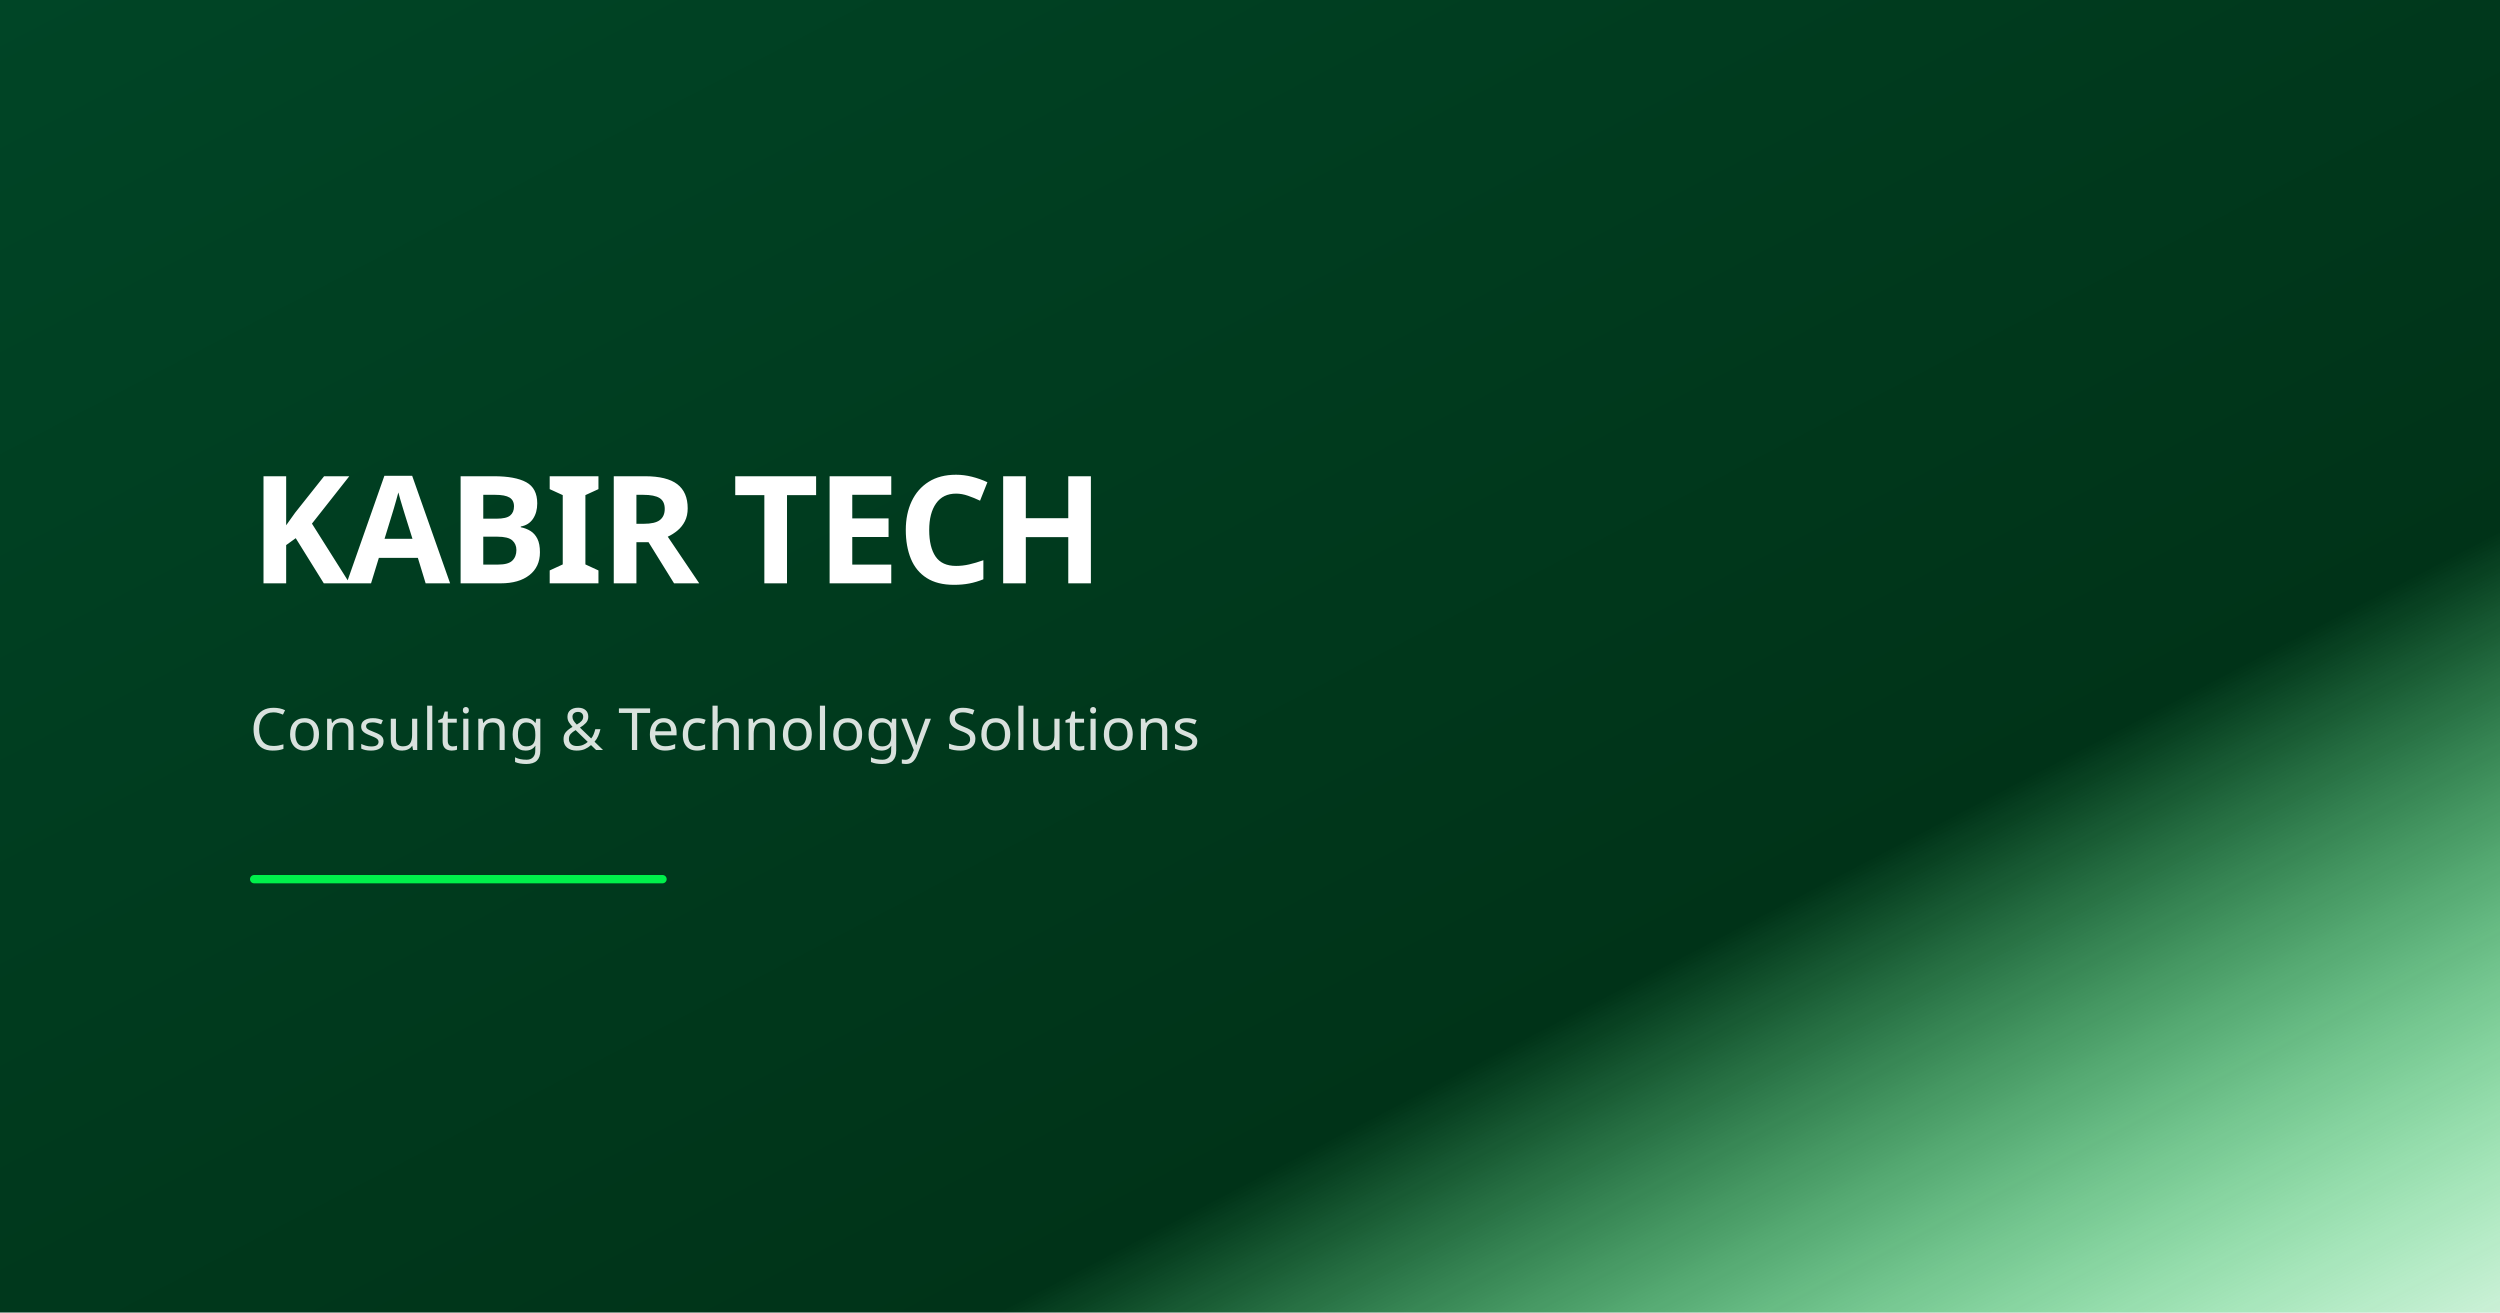
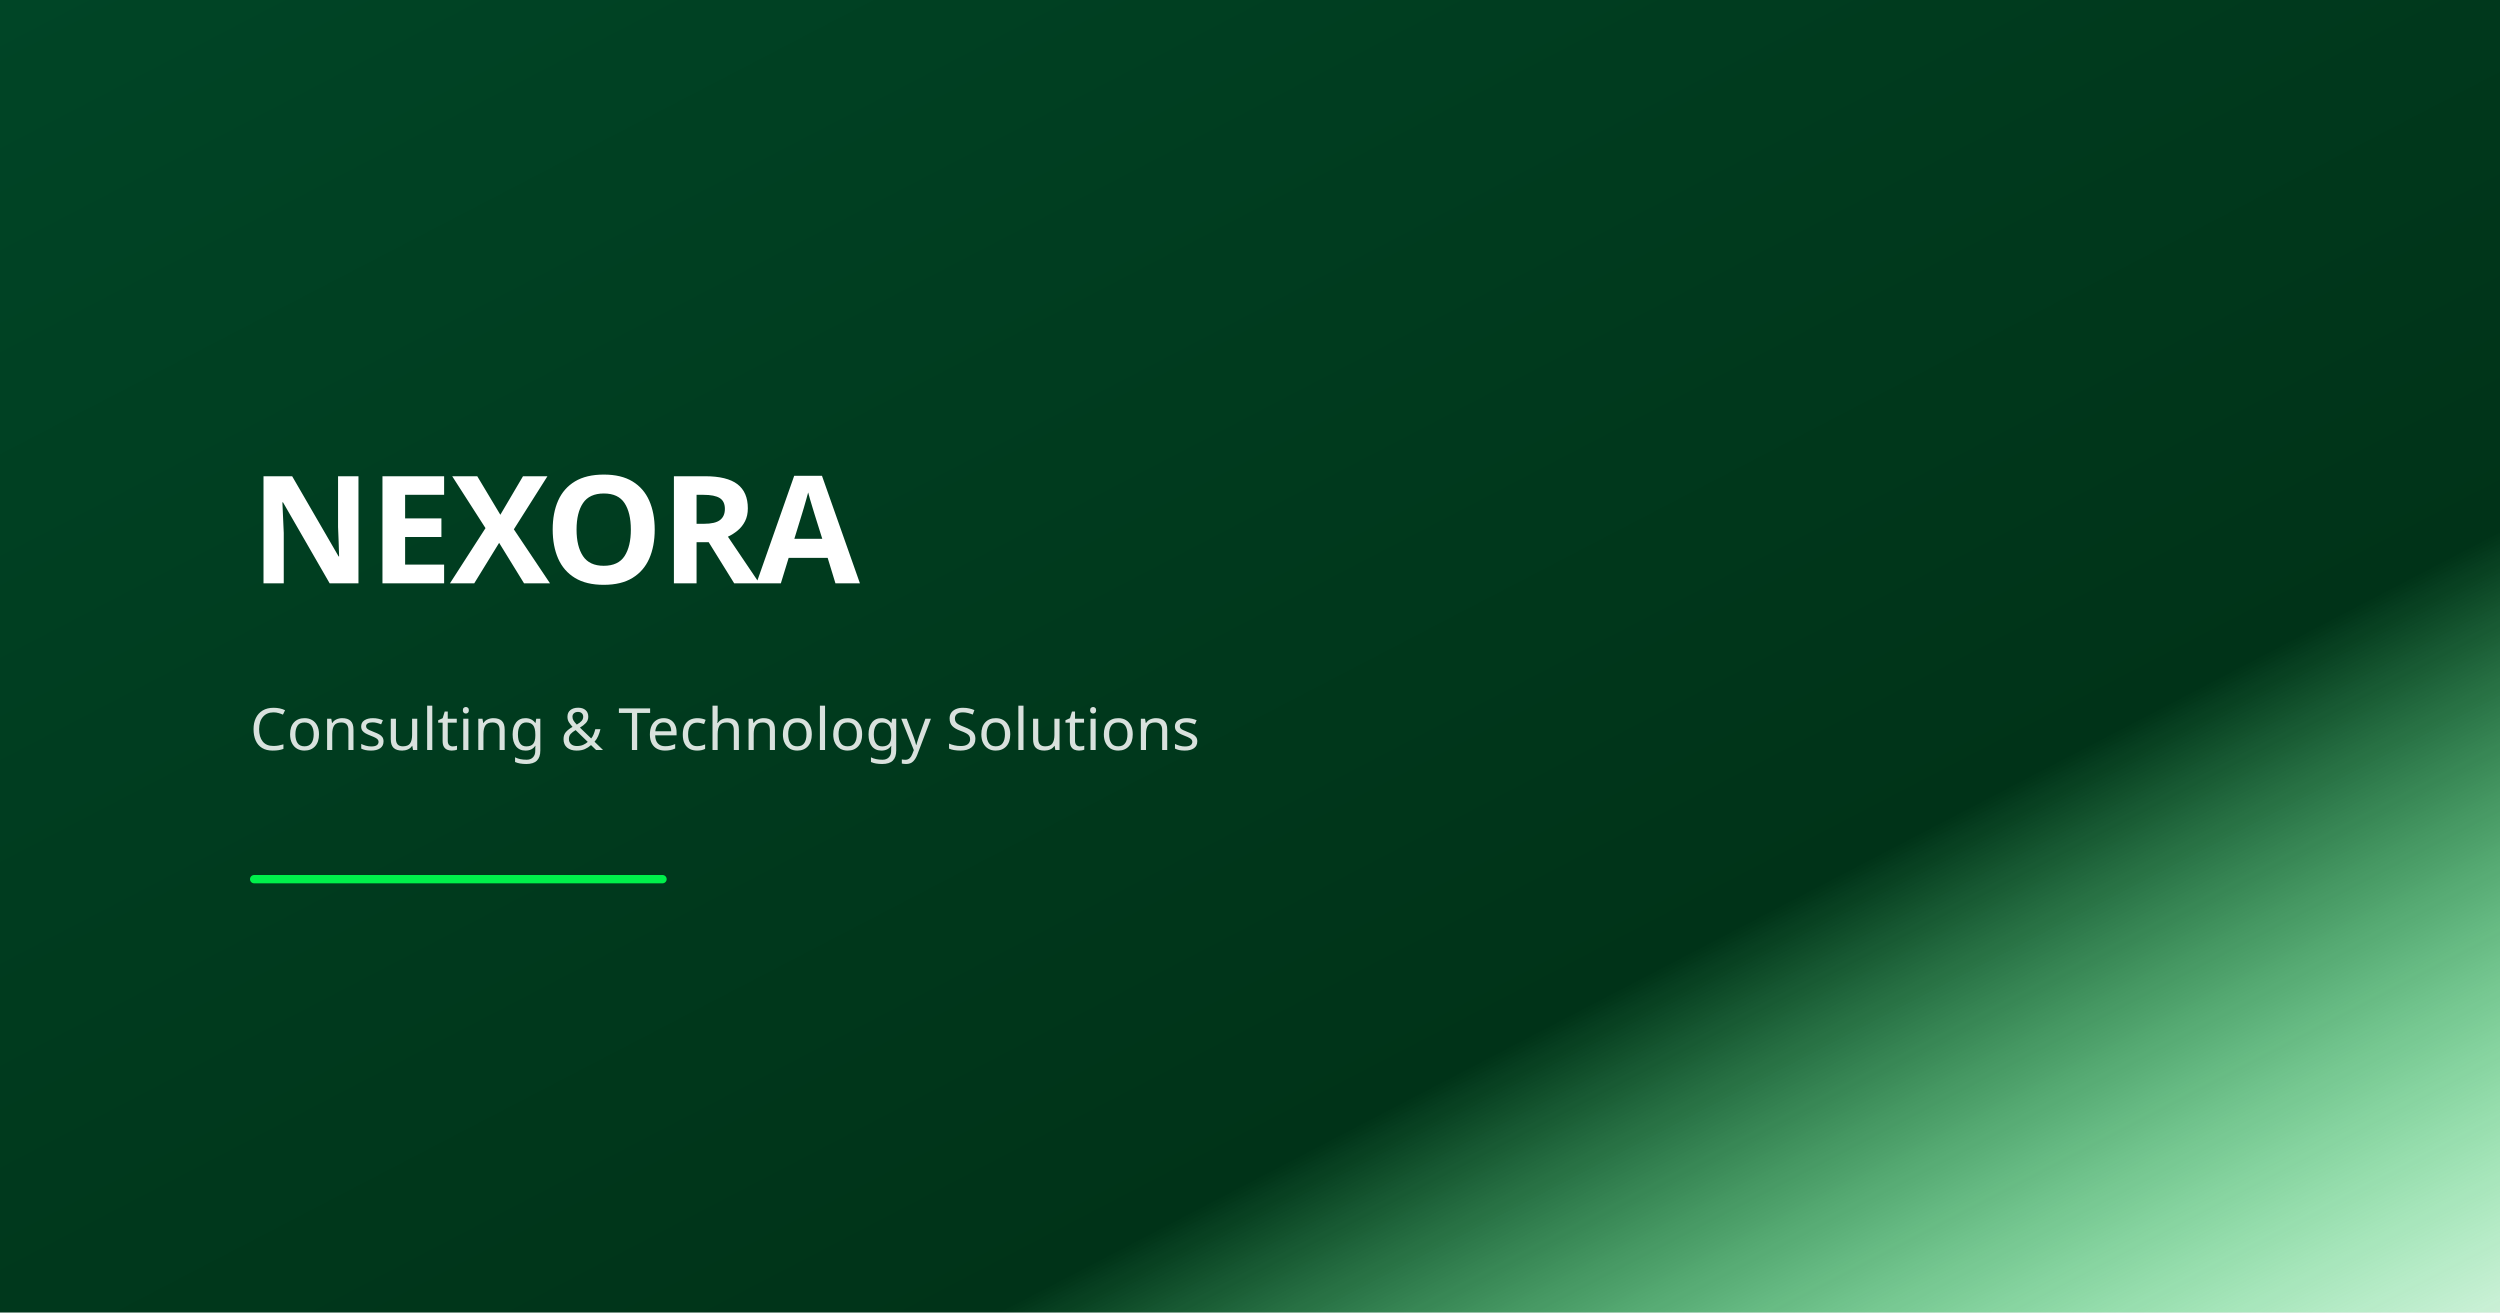
<svg xmlns="http://www.w3.org/2000/svg" viewBox="0 0 1200 630" width="1200" height="630">
  <defs>
    <linearGradient id="bg" x1="0%" y1="0%" x2="100%" y2="100%">
      <stop offset="0%" style="stop-color:#004526" />
      <stop offset="70%" style="stop-color:#003318" />
      <stop offset="100%" style="stop-color:#00f04b;stop-opacity:0.15" />
    </linearGradient>
  </defs>
  <rect width="1200" height="630" fill="url(#bg)" />
-   <text x="120" y="280" font-family="system-ui, sans-serif" font-size="72" font-weight="700" fill="#fff" letter-spacing="-0.02em">KABIR TECH</text>
+   <text x="120" y="280" font-family="system-ui, sans-serif" font-size="72" font-weight="700" fill="#fff" letter-spacing="-0.02em">NEXORA</text>
  <text x="120" y="360" font-family="system-ui, sans-serif" font-size="28" font-weight="400" fill="rgba(255,255,255,0.85)">Consulting &amp; Technology Solutions</text>
  <rect x="120" y="420" width="200" height="4" fill="#00f04b" rx="2" />
</svg>
